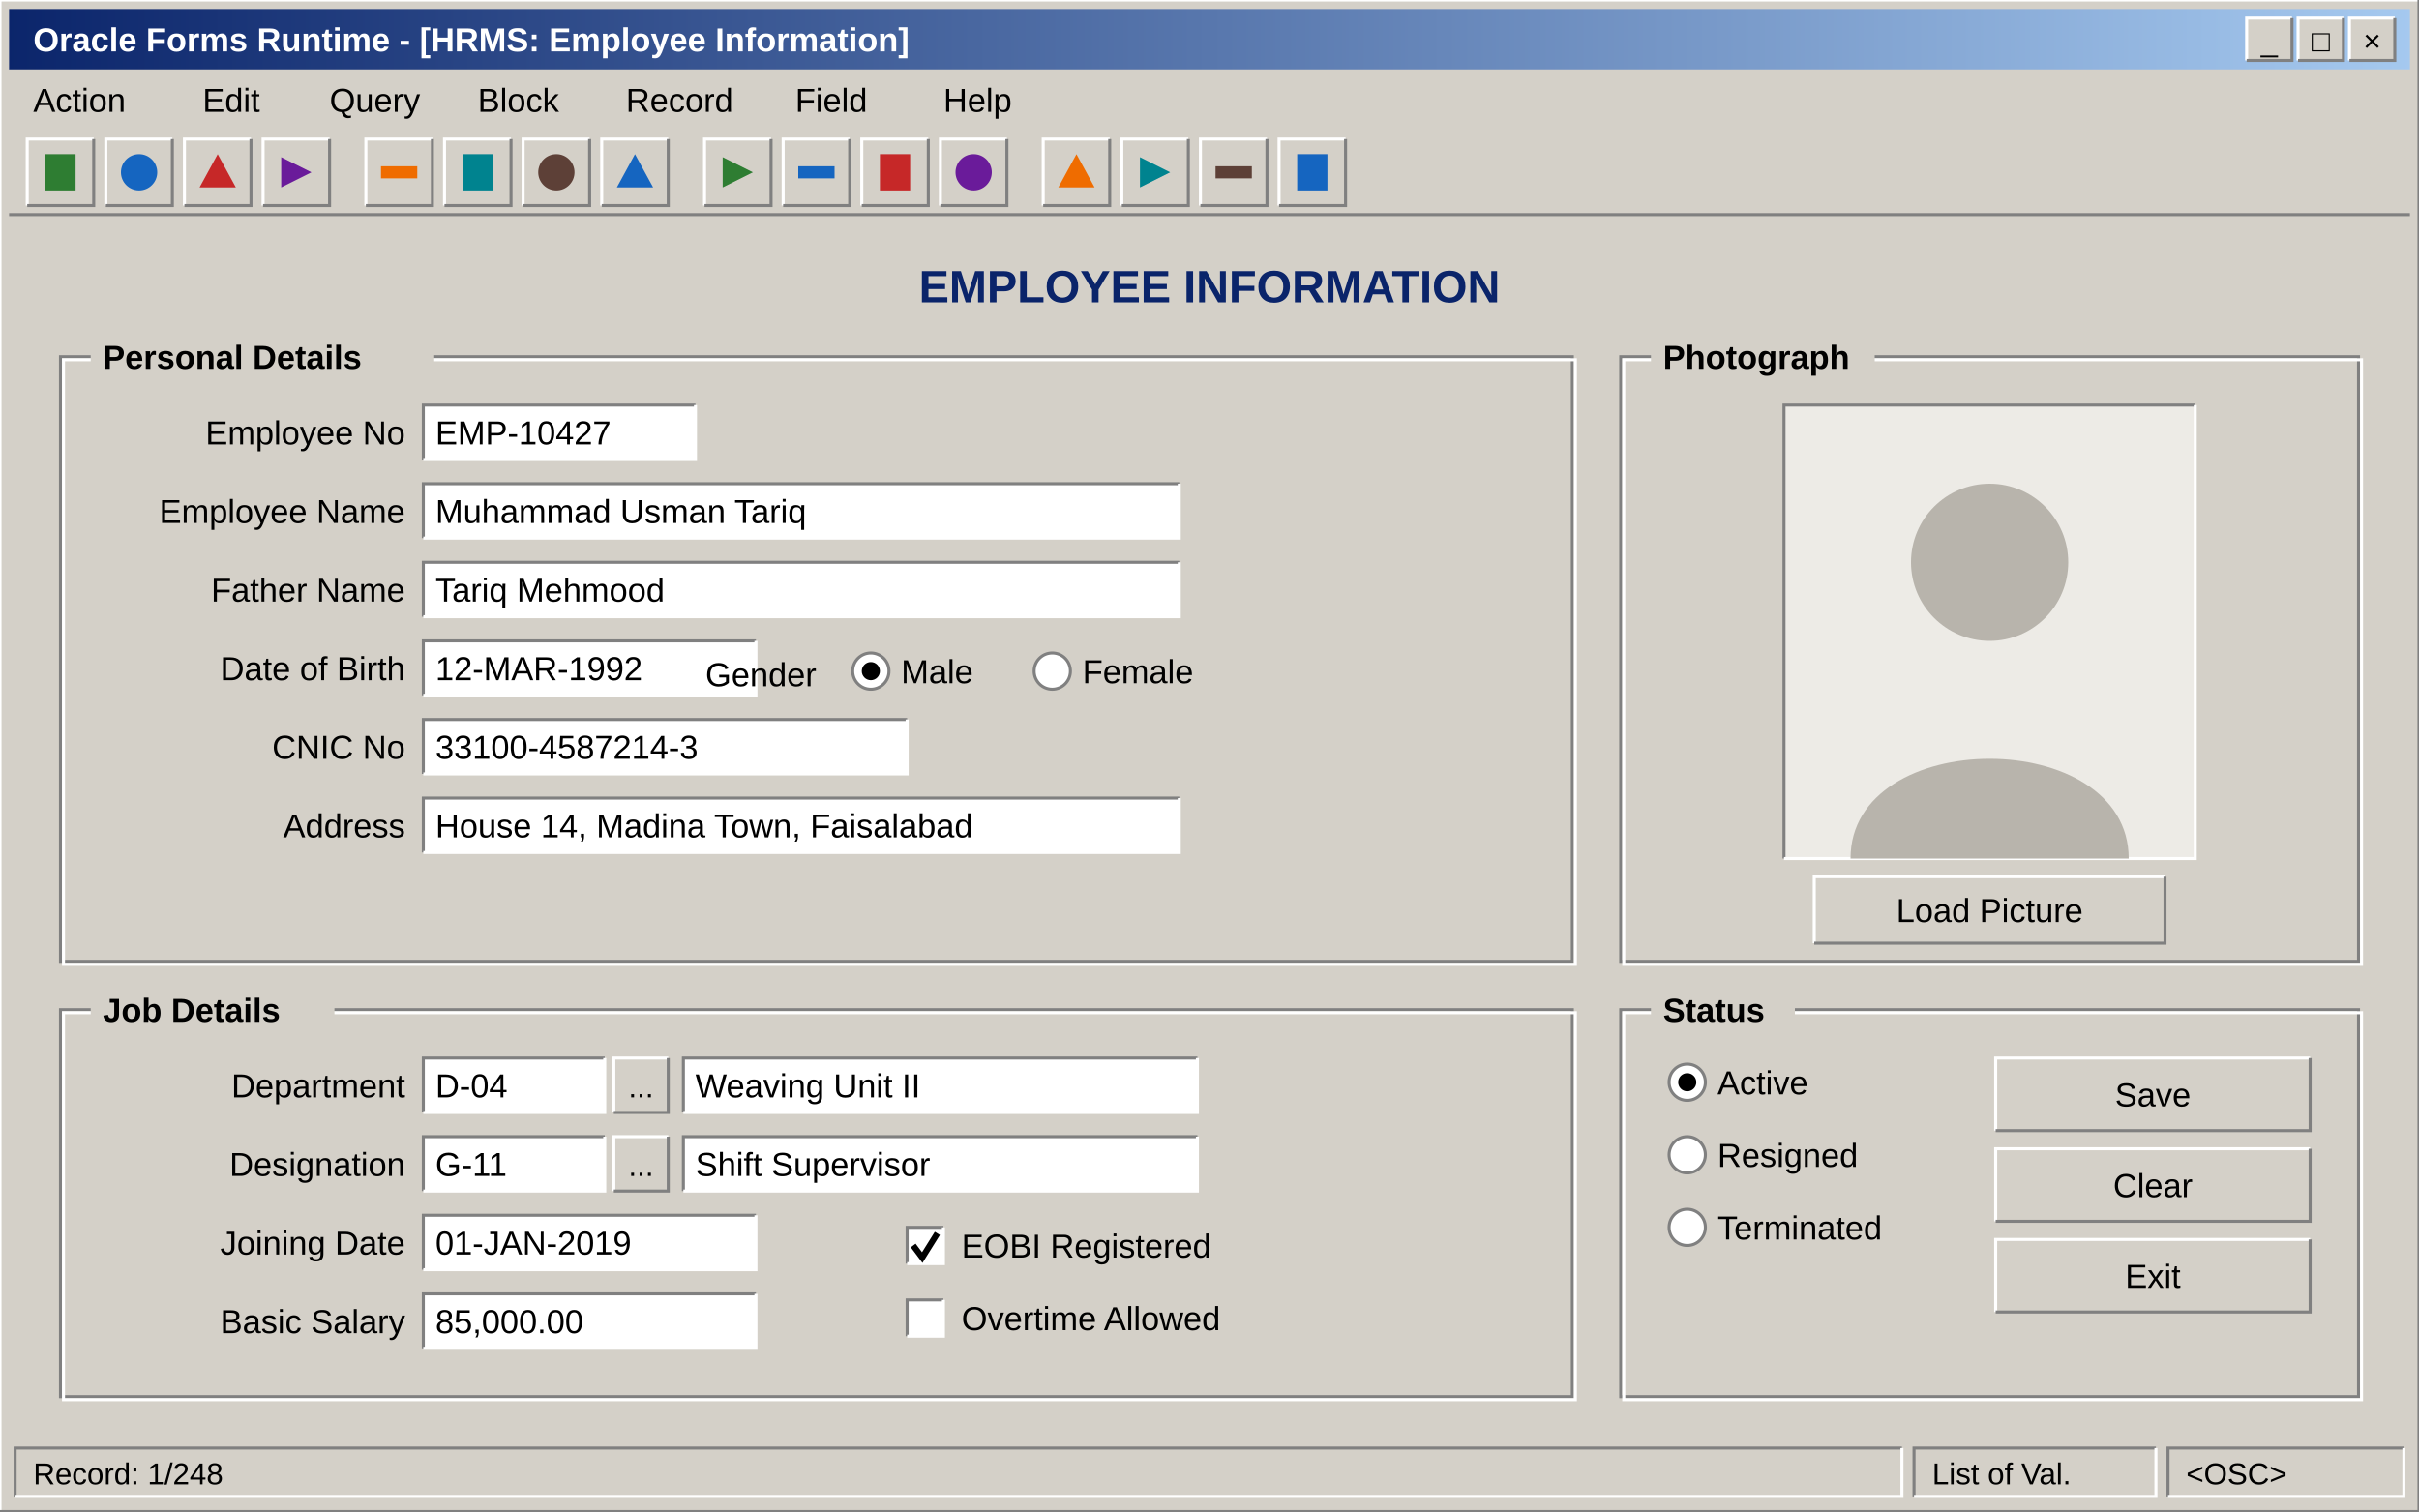
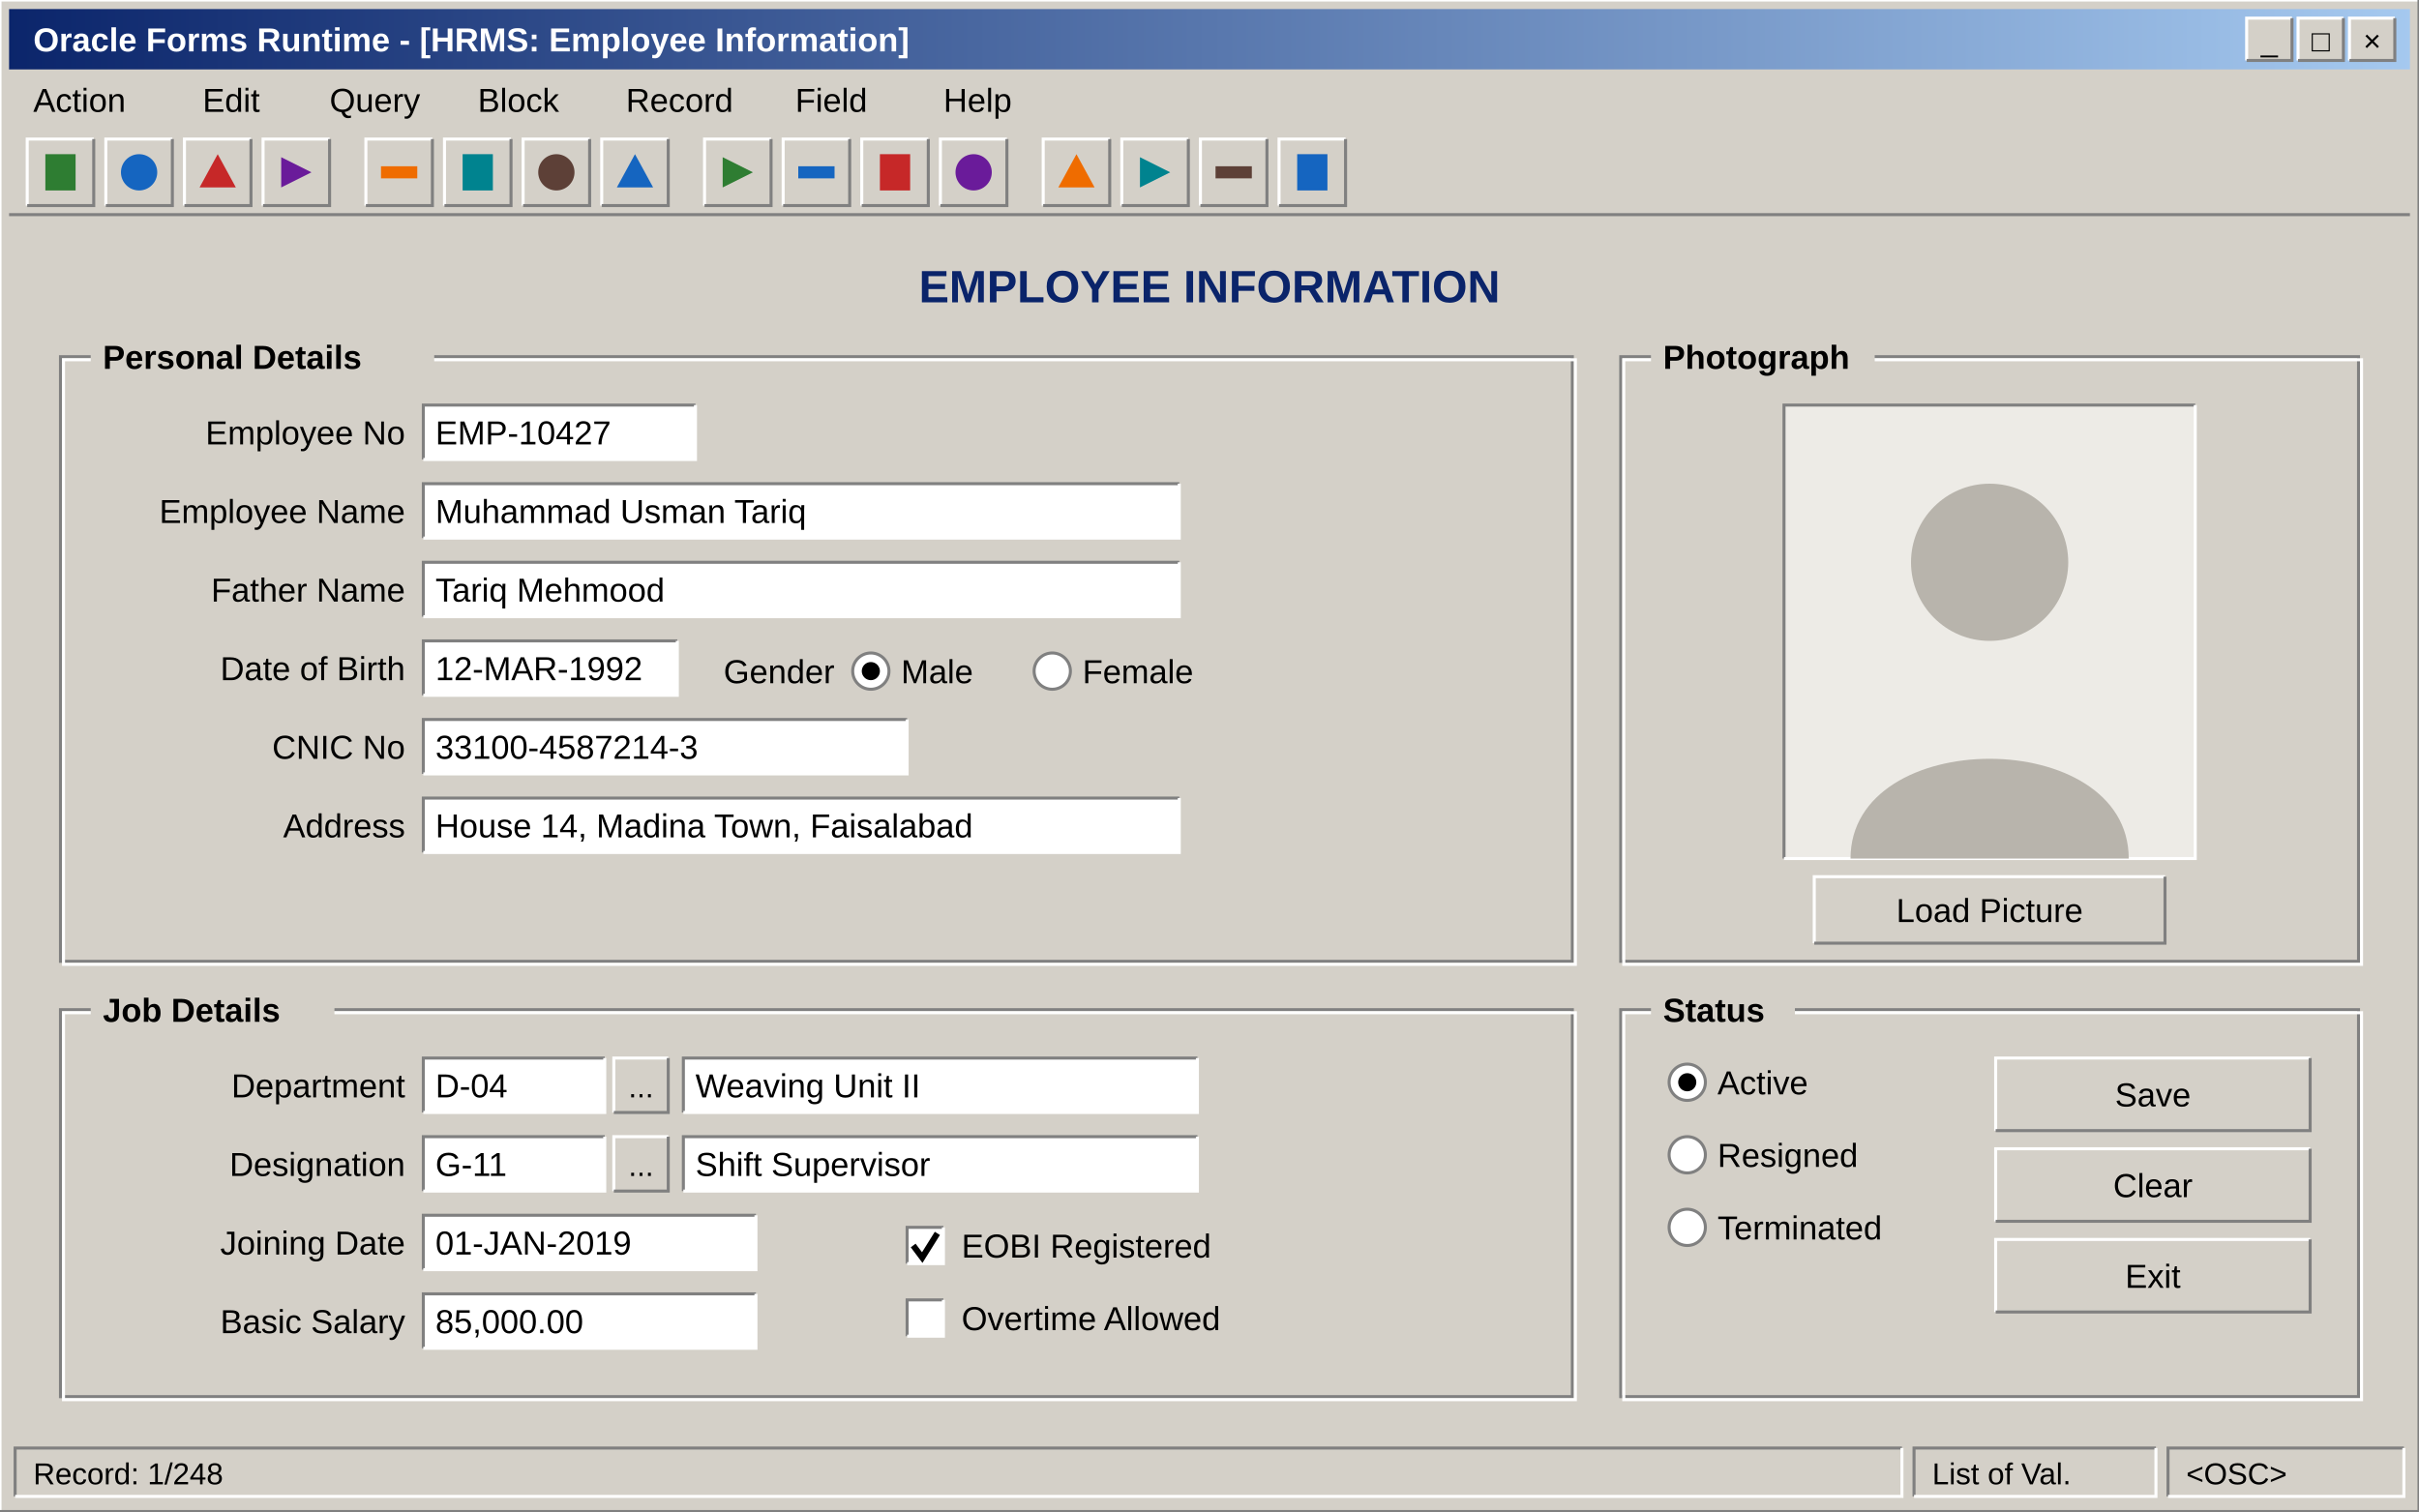
<svg xmlns="http://www.w3.org/2000/svg" viewBox="0 0 800 500" width="800" height="500" font-family="Tahoma,Arial,Helvetica,sans-serif" font-size="11">
  <rect x="0" y="0" width="800" height="500" fill="#3A6EA5" rx="0" />
  <rect x="0" y="0" width="800" height="500" fill="#D4D0C8" rx="0" />
  <path d="M0 500V0H800" stroke="#fff" fill="none" />
  <path d="M0 500H800V0" stroke="#808080" fill="none" />
  <defs>
    <linearGradient id="tb33" x1="0" x2="1">
      <stop offset="0" stop-color="#0A246A" />
      <stop offset="1" stop-color="#A6CAF0" />
    </linearGradient>
  </defs>
  <rect x="3" y="3" width="794" height="20" fill="url(#tb33)" />
  <text x="11" y="17" fill="#FFFFFF" font-weight="bold">Oracle Forms Runtime - [HRMS: Employee Information]</text>
  <rect x="743" y="6" width="15" height="14" fill="#D4D0C8" rx="0" />
  <path d="M743 20V6H758" stroke="#fff" fill="none" />
  <path d="M743 20H758V6" stroke="#808080" fill="none" />
  <text x="750.5" y="17.0" font-size="10" text-anchor="middle">_</text>
  <rect x="760" y="6" width="15" height="14" fill="#D4D0C8" rx="0" />
  <path d="M760 20V6H775" stroke="#fff" fill="none" />
  <path d="M760 20H775V6" stroke="#808080" fill="none" />
  <text x="767.5" y="17.0" font-size="10" text-anchor="middle">□</text>
  <rect x="777" y="6" width="15" height="14" fill="#D4D0C8" rx="0" />
  <path d="M777 20V6H792" stroke="#fff" fill="none" />
  <path d="M777 20H792V6" stroke="#808080" fill="none" />
  <text x="784.5" y="17.0" font-size="10" text-anchor="middle">×</text>
  <rect x="3" y="23" width="794" height="20" fill="#D4D0C8" rx="0" />
  <text x="11" y="37">Action</text>
  <text x="67" y="37">Edit</text>
  <text x="109" y="37">Query</text>
  <text x="158" y="37">Block</text>
  <text x="207" y="37">Record</text>
  <text x="263" y="37">Field</text>
  <text x="312" y="37">Help</text>
  <rect x="3" y="43" width="794" height="28" fill="#D4D0C8" rx="0" />
  <line x1="3" y1="71" x2="797" y2="71" stroke="#808080" />
  <rect x="9" y="46" width="22" height="22" fill="#D4D0C8" rx="0" />
  <path d="M9 68V46H31" stroke="#fff" fill="none" />
  <path d="M9 68H31V46" stroke="#808080" fill="none" />
  <rect x="15" y="51" width="10" height="12" fill="#2E7D32" rx="0" />
  <rect x="35" y="46" width="22" height="22" fill="#D4D0C8" rx="0" />
  <path d="M35 68V46H57" stroke="#fff" fill="none" />
  <path d="M35 68H57V46" stroke="#808080" fill="none" />
  <circle cx="46" cy="57" r="6" fill="#1565C0" />
  <rect x="61" y="46" width="22" height="22" fill="#D4D0C8" rx="0" />
  <path d="M61 68V46H83" stroke="#fff" fill="none" />
  <path d="M61 68H83V46" stroke="#808080" fill="none" />
  <path d="M66 62L72 51L78 62Z" fill="#C62828" />
  <rect x="87" y="46" width="22" height="22" fill="#D4D0C8" rx="0" />
  <path d="M87 68V46H109" stroke="#fff" fill="none" />
  <path d="M87 68H109V46" stroke="#808080" fill="none" />
  <path d="M93 52L103 57L93 62Z" fill="#6A1B9A" />
  <rect x="121" y="46" width="22" height="22" fill="#D4D0C8" rx="0" />
  <path d="M121 68V46H143" stroke="#fff" fill="none" />
  <path d="M121 68H143V46" stroke="#808080" fill="none" />
  <rect x="126" y="55" width="12" height="4" fill="#EF6C00" rx="0" />
  <rect x="147" y="46" width="22" height="22" fill="#D4D0C8" rx="0" />
  <path d="M147 68V46H169" stroke="#fff" fill="none" />
  <path d="M147 68H169V46" stroke="#808080" fill="none" />
  <rect x="153" y="51" width="10" height="12" fill="#00838F" rx="0" />
  <rect x="173" y="46" width="22" height="22" fill="#D4D0C8" rx="0" />
  <path d="M173 68V46H195" stroke="#fff" fill="none" />
  <path d="M173 68H195V46" stroke="#808080" fill="none" />
  <circle cx="184" cy="57" r="6" fill="#5D4037" />
  <rect x="199" y="46" width="22" height="22" fill="#D4D0C8" rx="0" />
  <path d="M199 68V46H221" stroke="#fff" fill="none" />
  <path d="M199 68H221V46" stroke="#808080" fill="none" />
  <path d="M204 62L210 51L216 62Z" fill="#1565C0" />
  <rect x="233" y="46" width="22" height="22" fill="#D4D0C8" rx="0" />
  <path d="M233 68V46H255" stroke="#fff" fill="none" />
  <path d="M233 68H255V46" stroke="#808080" fill="none" />
  <path d="M239 52L249 57L239 62Z" fill="#2E7D32" />
  <rect x="259" y="46" width="22" height="22" fill="#D4D0C8" rx="0" />
  <path d="M259 68V46H281" stroke="#fff" fill="none" />
  <path d="M259 68H281V46" stroke="#808080" fill="none" />
  <rect x="264" y="55" width="12" height="4" fill="#1565C0" rx="0" />
  <rect x="285" y="46" width="22" height="22" fill="#D4D0C8" rx="0" />
  <path d="M285 68V46H307" stroke="#fff" fill="none" />
  <path d="M285 68H307V46" stroke="#808080" fill="none" />
  <rect x="291" y="51" width="10" height="12" fill="#C62828" rx="0" />
  <rect x="311" y="46" width="22" height="22" fill="#D4D0C8" rx="0" />
  <path d="M311 68V46H333" stroke="#fff" fill="none" />
  <path d="M311 68H333V46" stroke="#808080" fill="none" />
  <circle cx="322" cy="57" r="6" fill="#6A1B9A" />
  <rect x="345" y="46" width="22" height="22" fill="#D4D0C8" rx="0" />
  <path d="M345 68V46H367" stroke="#fff" fill="none" />
  <path d="M345 68H367V46" stroke="#808080" fill="none" />
  <path d="M350 62L356 51L362 62Z" fill="#EF6C00" />
  <rect x="371" y="46" width="22" height="22" fill="#D4D0C8" rx="0" />
  <path d="M371 68V46H393" stroke="#fff" fill="none" />
  <path d="M371 68H393V46" stroke="#808080" fill="none" />
  <path d="M377 52L387 57L377 62Z" fill="#00838F" />
  <rect x="397" y="46" width="22" height="22" fill="#D4D0C8" rx="0" />
  <path d="M397 68V46H419" stroke="#fff" fill="none" />
  <path d="M397 68H419V46" stroke="#808080" fill="none" />
  <rect x="402" y="55" width="12" height="4" fill="#5D4037" rx="0" />
  <rect x="423" y="46" width="22" height="22" fill="#D4D0C8" rx="0" />
  <path d="M423 68V46H445" stroke="#fff" fill="none" />
  <path d="M423 68H445V46" stroke="#808080" fill="none" />
  <rect x="429" y="51" width="10" height="12" fill="#1565C0" rx="0" />
  <rect x="3" y="477" width="794" height="20" fill="#D4D0C8" rx="0" />
  <rect x="5" y="479" width="624" height="16" fill="#D4D0C8" rx="0" />
  <path d="M5 495V479H629" stroke="#808080" fill="none" />
  <path d="M5 495H629V479" stroke="#FFFFFF" fill="none" />
  <text x="11" y="491" font-size="10">Record: 1/248</text>
  <rect x="633" y="479" width="80" height="16" fill="#D4D0C8" rx="0" />
  <path d="M633 495V479H713" stroke="#808080" fill="none" />
  <path d="M633 495H713V479" stroke="#FFFFFF" fill="none" />
  <text x="639" y="491" font-size="10">List of Val.</text>
  <rect x="717" y="479" width="78" height="16" fill="#D4D0C8" rx="0" />
  <path d="M717 495V479H795" stroke="#808080" fill="none" />
  <path d="M717 495H795V479" stroke="#FFFFFF" fill="none" />
  <text x="723" y="491" font-size="10">&lt;OSC&gt;</text>
  <rect x="10" y="76" width="780" height="396" fill="#D4D0C8" rx="0" />
  <text x="400" y="100" font-size="15" fill="#0A246A" font-weight="bold" text-anchor="middle">EMPLOYEE INFORMATION</text>
  <rect x="20" y="118" width="500" height="200" fill="none" stroke="#808080" />
  <rect x="21" y="119" width="500" height="200" fill="none" stroke="#FFFFFF" />
  <rect x="30" y="111" width="113.6" height="14" fill="#D4D0C8" rx="0" />
  <text x="34" y="122" font-weight="bold">Personal Details</text>
  <text x="134" y="147" text-anchor="end">Employee No</text>
  <rect x="140" y="134" width="90" height="18" fill="#FFFFFF" rx="0" />
  <path d="M140 152V134H230" stroke="#808080" fill="none" />
  <path d="M140 152H230V134" stroke="#FFFFFF" fill="none" />
  <text x="144" y="147">EMP-10427</text>
  <text x="134" y="173" text-anchor="end">Employee Name</text>
  <rect x="140" y="160" width="250" height="18" fill="#FFFFFF" rx="0" />
  <path d="M140 178V160H390" stroke="#808080" fill="none" />
  <path d="M140 178H390V160" stroke="#FFFFFF" fill="none" />
  <text x="144" y="173">Muhammad Usman Tariq</text>
  <text x="134" y="199" text-anchor="end">Father Name</text>
  <rect x="140" y="186" width="250" height="18" fill="#FFFFFF" rx="0" />
  <path d="M140 204V186H390" stroke="#808080" fill="none" />
  <path d="M140 204H390V186" stroke="#FFFFFF" fill="none" />
  <text x="144" y="199">Tariq Mehmood</text>
  <text x="134" y="225" text-anchor="end">Date of Birth</text>
-   <rect x="140" y="212" width="110" height="18" fill="#FFFFFF" rx="0" />
-   <path d="M140 230V212H250" stroke="#808080" fill="none" />
-   <path d="M140 230H250V212" stroke="#FFFFFF" fill="none" />
+   <rect x="140" y="212" width="84" height="18" fill="#FFFFFF" rx="0" />
+   <path d="M140 230V212H224" stroke="#808080" fill="none" />
+   <path d="M140 230H224V212" stroke="#FFFFFF" fill="none" />
  <text x="144" y="225">12-MAR-1992</text>
  <text x="134" y="251" text-anchor="end">CNIC No</text>
  <rect x="140" y="238" width="160" height="18" fill="#FFFFFF" rx="0" />
  <path d="M140 256V238H300" stroke="#808080" fill="none" />
  <path d="M140 256H300V238" stroke="#FFFFFF" fill="none" />
  <text x="144" y="251">33100-4587214-3</text>
  <text x="134" y="277" text-anchor="end">Address</text>
  <rect x="140" y="264" width="250" height="18" fill="#FFFFFF" rx="0" />
  <path d="M140 282V264H390" stroke="#808080" fill="none" />
  <path d="M140 282H390V264" stroke="#FFFFFF" fill="none" />
  <text x="144" y="277">House 14, Madina Town, Faisalabad</text>
-   <text x="270" y="227" text-anchor="end">Gender</text>
+   <text x="276" y="226" text-anchor="end">Gender</text>
  <circle cx="288" cy="222" r="6" fill="#FFFFFF" stroke="#808080" />
  <circle cx="288" cy="222" r="3" fill="#000" />
  <text x="298" y="226">Male</text>
  <circle cx="348" cy="222" r="6" fill="#FFFFFF" stroke="#808080" />
  <text x="358" y="226">Female</text>
  <rect x="20" y="334" width="500" height="128" fill="none" stroke="#808080" />
  <rect x="21" y="335" width="500" height="128" fill="none" stroke="#FFFFFF" />
  <rect x="30" y="327" width="80.6" height="14" fill="#D4D0C8" rx="0" />
  <text x="34" y="338" font-weight="bold">Job Details</text>
  <text x="134" y="363" text-anchor="end">Department</text>
  <rect x="140" y="350" width="60" height="18" fill="#FFFFFF" rx="0" />
  <path d="M140 368V350H200" stroke="#808080" fill="none" />
  <path d="M140 368H200V350" stroke="#FFFFFF" fill="none" />
  <text x="144" y="363">D-04</text>
  <rect x="203" y="350" width="18" height="18" fill="#D4D0C8" rx="0" />
  <path d="M203 368V350H221" stroke="#fff" fill="none" />
  <path d="M203 368H221V350" stroke="#808080" fill="none" />
  <text x="212.0" y="363.0" font-size="10" text-anchor="middle">...</text>
  <rect x="226" y="350" width="170" height="18" fill="#FFFFFF" rx="0" />
  <path d="M226 368V350H396" stroke="#808080" fill="none" />
  <path d="M226 368H396V350" stroke="#FFFFFF" fill="none" />
  <text x="230" y="363">Weaving Unit II</text>
  <text x="134" y="389" text-anchor="end">Designation</text>
  <rect x="140" y="376" width="60" height="18" fill="#FFFFFF" rx="0" />
  <path d="M140 394V376H200" stroke="#808080" fill="none" />
  <path d="M140 394H200V376" stroke="#FFFFFF" fill="none" />
  <text x="144" y="389">G-11</text>
  <rect x="203" y="376" width="18" height="18" fill="#D4D0C8" rx="0" />
  <path d="M203 394V376H221" stroke="#fff" fill="none" />
  <path d="M203 394H221V376" stroke="#808080" fill="none" />
  <text x="212.0" y="389.0" font-size="10" text-anchor="middle">...</text>
  <rect x="226" y="376" width="170" height="18" fill="#FFFFFF" rx="0" />
  <path d="M226 394V376H396" stroke="#808080" fill="none" />
  <path d="M226 394H396V376" stroke="#FFFFFF" fill="none" />
  <text x="230" y="389">Shift Supervisor</text>
  <text x="134" y="415" text-anchor="end">Joining Date</text>
  <rect x="140" y="402" width="110" height="18" fill="#FFFFFF" rx="0" />
  <path d="M140 420V402H250" stroke="#808080" fill="none" />
  <path d="M140 420H250V402" stroke="#FFFFFF" fill="none" />
  <text x="144" y="415">01-JAN-2019</text>
  <text x="134" y="441" text-anchor="end">Basic Salary</text>
  <rect x="140" y="428" width="110" height="18" fill="#FFFFFF" rx="0" />
  <path d="M140 446V428H250" stroke="#808080" fill="none" />
  <path d="M140 446H250V428" stroke="#FFFFFF" fill="none" />
  <text x="144" y="441">85,000.00</text>
  <rect x="300" y="406" width="12" height="12" fill="#FFFFFF" rx="0" />
  <path d="M300 418V406H312" stroke="#808080" fill="none" />
  <path d="M300 418H312V406" stroke="#FFFFFF" fill="none" />
  <path d="M302 412L305 416L310 408" stroke="#000" stroke-width="2" fill="none" />
  <text x="318" y="416">EOBI Registered</text>
  <rect x="300" y="430" width="12" height="12" fill="#FFFFFF" rx="0" />
  <path d="M300 442V430H312" stroke="#808080" fill="none" />
  <path d="M300 442H312V430" stroke="#FFFFFF" fill="none" />
  <text x="318" y="440">Overtime Allowed</text>
  <rect x="536" y="118" width="244" height="200" fill="none" stroke="#808080" />
  <rect x="537" y="119" width="244" height="200" fill="none" stroke="#FFFFFF" />
  <rect x="546" y="111" width="74.0" height="14" fill="#D4D0C8" rx="0" />
  <text x="550" y="122" font-weight="bold">Photograph</text>
  <rect x="590" y="134" width="136" height="150" fill="#EDEBE6" rx="0" />
  <path d="M590 284V134H726" stroke="#808080" fill="none" />
  <path d="M590 284H726V134" stroke="#FFFFFF" fill="none" />
  <circle cx="658" cy="186" r="26" fill="#B8B4AC" />
  <path d="M612 284C612 240 704 240 704 284Z" fill="#B8B4AC" />
  <rect x="600" y="290" width="116" height="22" fill="#D4D0C8" rx="0" />
  <path d="M600 312V290H716" stroke="#fff" fill="none" />
  <path d="M600 312H716V290" stroke="#808080" fill="none" />
  <text x="658.0" y="305.0" text-anchor="middle">Load Picture</text>
  <rect x="536" y="334" width="244" height="128" fill="none" stroke="#808080" />
  <rect x="537" y="335" width="244" height="128" fill="none" stroke="#FFFFFF" />
  <rect x="546" y="327" width="47.6" height="14" fill="#D4D0C8" rx="0" />
  <text x="550" y="338" font-weight="bold">Status</text>
  <circle cx="558" cy="358" r="6" fill="#FFFFFF" stroke="#808080" />
  <circle cx="558" cy="358" r="3" fill="#000" />
  <text x="568" y="362">Active</text>
  <circle cx="558" cy="382" r="6" fill="#FFFFFF" stroke="#808080" />
  <text x="568" y="386">Resigned</text>
  <circle cx="558" cy="406" r="6" fill="#FFFFFF" stroke="#808080" />
  <text x="568" y="410">Terminated</text>
  <rect x="660" y="350" width="104" height="24" fill="#D4D0C8" rx="0" />
  <path d="M660 374V350H764" stroke="#fff" fill="none" />
  <path d="M660 374H764V350" stroke="#808080" fill="none" />
  <text x="712.0" y="366.0" text-anchor="middle">Save</text>
  <rect x="660" y="380" width="104" height="24" fill="#D4D0C8" rx="0" />
  <path d="M660 404V380H764" stroke="#fff" fill="none" />
  <path d="M660 404H764V380" stroke="#808080" fill="none" />
  <text x="712.0" y="396.0" text-anchor="middle">Clear</text>
  <rect x="660" y="410" width="104" height="24" fill="#D4D0C8" rx="0" />
  <path d="M660 434V410H764" stroke="#fff" fill="none" />
  <path d="M660 434H764V410" stroke="#808080" fill="none" />
  <text x="712.0" y="426.0" text-anchor="middle">Exit</text>
</svg>
